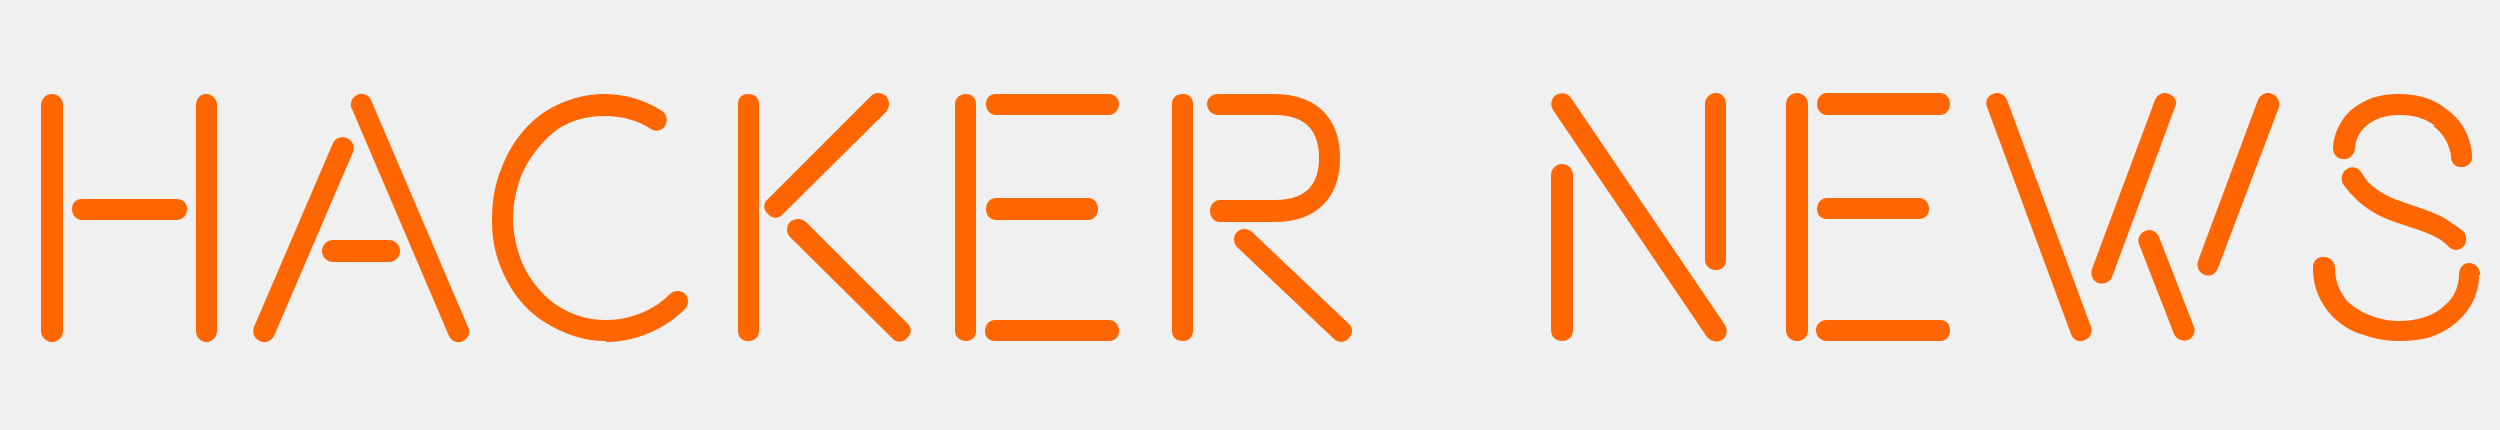
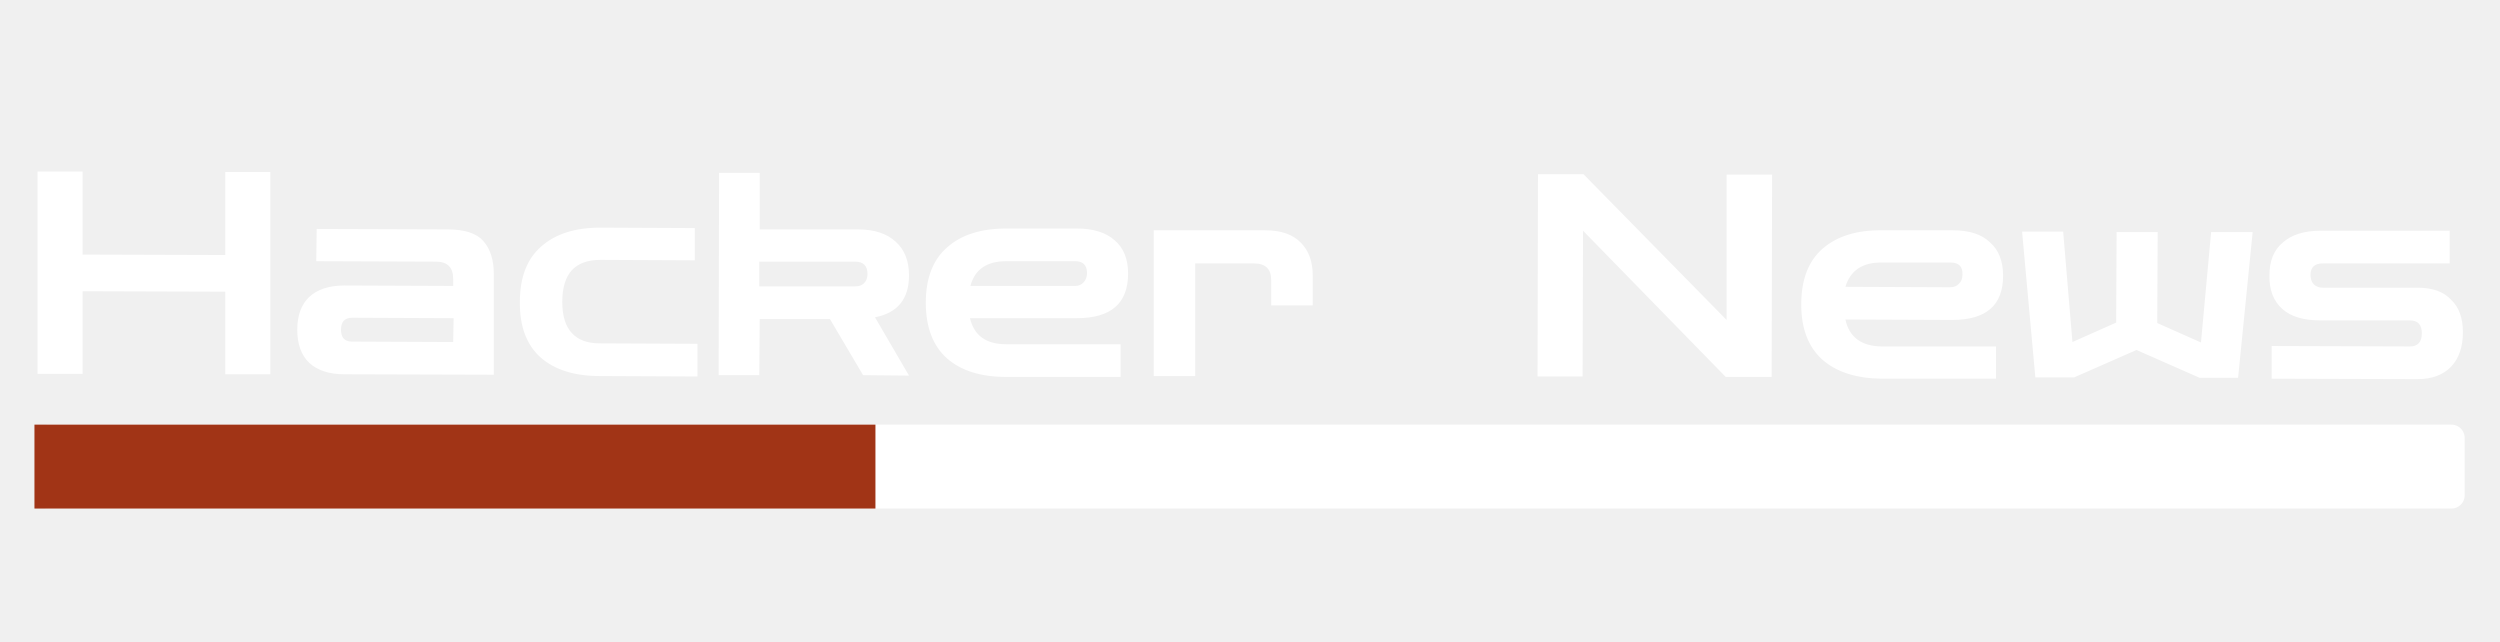
- <svg xmlns="http://www.w3.org/2000/svg" version="1.2" viewBox="0 0 250 43" width="250" height="43">
+ <svg xmlns="http://www.w3.org/2000/svg" version="1.2" viewBox="0 0 566 145" width="300" height="77">
  <style>
- 		.s0 { fill: #ff6600 } 
+ 		.s0 { fill: #ffffff } 
+ 		.s1 { fill: #ffffff;stroke: #ffffff;paint-order:stroke fill markers;stroke-linejoin: round;stroke-width: 6 } 
+ 		.s2 { fill: #a13416 } 
	</style>
-   <path id="Hacker  News" fill-rule="evenodd" class="s0" d="m20.6 9.4c0.6 0 1.1 0.5 1.1 1.1v22.6c0 0.6-0.5 1.1-1 1.1-0.7 0-1.1-0.5-1.1-1.1v-22.6c0-0.6 0.4-1.1 1-1.1zm-13.4 11.5c0-0.6 0.4-1 1-1h9.4c0.7 0 1.1 0.4 1.1 1 0 0.6-0.4 1.1-1.1 1.1h-9.4c-0.6 0-1-0.5-1-1.1zm-2-11.5c0.6 0 1.1 0.5 1.1 1.1v22.6c0 0.6-0.5 1.1-1.1 1.1-0.6 0-1.1-0.5-1.1-1.1v-22.6c0-0.6 0.5-1.1 1.1-1.1zm34.8 15.7c0 0.6-0.5 1.1-1.1 1.1h-5.6c-0.6 0-1.1-0.5-1.1-1.1 0-0.6 0.5-1.1 1.1-1.1h5.6c0.6 0 1.1 0.5 1.1 1.1zm-5.3-11.3c0.6 0.3 0.8 0.9 0.6 1.4l-7.9 18.4c-0.3 0.5-0.9 0.8-1.4 0.5-0.6-0.2-0.8-0.9-0.6-1.4l7.9-18.4c0.2-0.5 0.9-0.7 1.4-0.5zm11.6 20.3c-0.5 0.3-1.2 0-1.4-0.5l-9.7-22.7c-0.3-0.5 0-1.2 0.5-1.4 0.5-0.3 1.2 0 1.4 0.5l9.7 22.7c0.3 0.5 0 1.2-0.5 1.4zm14.3 0c-0.1 0-0.2 0-0.2 0-2 0-4-0.7-5.8-1.8-1.7-1-3.1-2.6-4-4.4-0.9-1.7-1.4-3.7-1.4-5.6q0-0.1 0-0.4c0-1.8 0.3-3.6 1-5.2 0.8-2.2 2.4-4.3 4.4-5.6 1.8-1.1 3.8-1.7 5.8-1.7 2.1 0 4.1 0.6 5.8 1.7 0.5 0.3 0.6 1 0.3 1.5-0.3 0.5-1 0.6-1.4 0.3-1.2-0.8-2.8-1.3-4.7-1.3-1.8 0-3.4 0.5-4.6 1.3-1.8 1.3-3 3.1-3.7 4.7-0.5 1.4-0.8 2.8-0.8 4.3q0 0.2 0 0.4c0.1 1.6 0.5 3.2 1.2 4.6 0.8 1.5 2 2.9 3.3 3.7 1.4 0.9 3 1.4 4.7 1.4h0.1c2.2 0 4.6-0.8 6.4-2.6 0.4-0.4 1.1-0.4 1.5 0 0.4 0.4 0.4 1.1 0 1.5-2.2 2.2-5.2 3.3-7.9 3.3zm18.4-11.9c0.5-0.4 1.1-0.4 1.6 0l10.1 10.1c0.5 0.4 0.5 1.1 0 1.5-0.4 0.5-1.1 0.5-1.5 0l-10.2-10.1c-0.4-0.4-0.4-1.1 0-1.5zm-2.2-0.8c-0.5-0.4-0.5-1.1 0-1.5l10.3-10.3c0.4-0.4 1-0.4 1.5 0 0.4 0.5 0.4 1.1 0 1.6l-10.3 10.2c-0.4 0.5-1.1 0.5-1.5 0zm-2 12.7c-0.6 0-1-0.4-1-1v-22.7c0-0.6 0.4-1 1-1 0.7 0 1.1 0.4 1.1 1v22.7c0 0.6-0.4 1-1.1 1zm23.8-13.2c0-0.6 0.4-1.1 1-1.1h9.2c0.6 0 1 0.5 1 1.1 0 0.6-0.4 1.1-1 1.1h-9.2c-0.6 0-1-0.5-1-1.1zm-0.1 12.2c0-0.6 0.4-1.1 1-1.1h11.4c0.6 0 1 0.5 1 1.1 0 0.6-0.4 1-1 1h-11.4c-0.6 0-1-0.4-1-1zm-1.9-23.7c0.6 0 1 0.4 1 1v22.7c0 0.6-0.4 1-1 1-0.6 0-1.1-0.4-1.1-1v-22.7c0-0.6 0.5-1 1.1-1zm15.3 1c0 0.6-0.5 1.1-1 1.1h-11.3c-0.6 0-1-0.5-1-1.1 0-0.6 0.4-1 1-1h11.3c0.5 0 1 0.4 1 1zm11.8 12.8c0.4-0.4 1-0.4 1.5 0l9.7 9.2c0.4 0.3 0.4 1 0 1.4-0.4 0.5-1.1 0.5-1.5 0.1l-9.7-9.2c-0.4-0.4-0.4-1.1 0-1.5zm-5.4-13.8c0.6 0 1 0.4 1 1v22.7c0 0.6-0.4 1-1 1-0.7 0-1.1-0.4-1.1-1v-22.7c0-0.6 0.4-1 1.1-1zm9.1 0c4 0 6.6 2.2 6.6 6.4 0 4.3-2.7 6.4-6.5 6.4h-5.5c-0.6 0-1-0.5-1-1.1 0-0.6 0.4-1.1 1-1.1h5.5c3.5 0 4.4-2 4.4-4.2 0-2.5-1.1-4.3-4.5-4.3h-5.6c-0.6 0-1.1-0.5-1.1-1.1 0-0.6 0.5-1 1.1-1h5.6zm28.2 0.1c0.5-0.3 1.2-0.2 1.5 0.3l15.4 22.7c0.3 0.5 0.2 1.2-0.3 1.5-0.5 0.3-1.2 0.1-1.5-0.3l-15.4-22.7c-0.3-0.5-0.2-1.2 0.3-1.5zm16 17.5c-0.6 0-1.1-0.4-1.1-1v-15.6c0-0.6 0.5-1.1 1.1-1.1 0.6 0 1 0.5 1 1.1v15.6c0 0.6-0.4 1-1 1zm-15.4 7.1c-0.6 0-1.1-0.4-1.1-1.1v-15.5c0-0.6 0.5-1.1 1.1-1.1 0.6 0 1.1 0.5 1.1 1.1v15.5c0 0.7-0.5 1.1-1.1 1.1zm25.5-13.2c0-0.6 0.4-1.1 1-1.1h9.2c0.6 0 1 0.5 1 1.1 0 0.6-0.4 1-1 1h-9.2c-0.6 0-1-0.4-1-1zm-0.1 12.1c0-0.6 0.5-1 1.1-1h11.3c0.6 0 1 0.4 1 1 0 0.7-0.4 1.1-1 1.1h-11.3c-0.6 0-1.1-0.4-1.1-1.1zm-1.9-23.7c0.6 0 1.1 0.5 1.1 1.1v22.6c0 0.7-0.5 1.1-1.1 1.1-0.6 0-1.1-0.4-1.1-1.1v-22.6c0-0.6 0.5-1.1 1.1-1.1zm15.3 1.1c0 0.6-0.4 1.1-1 1.1h-11.3c-0.6 0-1-0.5-1-1.1 0-0.6 0.4-1.1 1-1.1h11.3c0.6 0 1 0.5 1 1.1zm25.5 17.1c-0.6-0.2-0.9-0.8-0.7-1.4l6-16.1c0.2-0.5 0.8-0.9 1.4-0.6 0.6 0.2 0.8 0.8 0.7 1.3l-6.1 16.1c-0.2 0.6-0.8 0.9-1.3 0.7zm-6-4.4c0.6-0.3 1.2 0.1 1.4 0.6l3.5 9c0.2 0.5-0.1 1.1-0.6 1.3-0.5 0.2-1.2-0.1-1.4-0.6l-3.5-9c-0.2-0.5 0.1-1.1 0.6-1.3zm-4.7 5.2c-0.5-0.2-0.8-0.8-0.6-1.4l6.3-16.9c0.2-0.5 0.8-0.9 1.4-0.6 0.6 0.2 0.9 0.8 0.6 1.3l-6.3 17c-0.2 0.5-0.8 0.8-1.4 0.6zm-10.5-18.9c0.6-0.3 1.2 0.1 1.4 0.6l8.4 22.7c0.2 0.5-0.1 1.1-0.6 1.3-0.6 0.3-1.2 0-1.4-0.6l-8.4-22.7c-0.2-0.5 0-1.1 0.6-1.3zm44.2 3.2c-1.1-0.9-2.4-1.1-3.5-1.1h-0.1c-0.6 0-1.3 0.1-1.9 0.3-0.6 0.2-1.1 0.5-1.6 1-0.8 0.8-0.9 1.7-0.9 2.1-0.1 0.6-0.6 1.1-1.2 1-0.6 0-1-0.5-1-1.1 0-0.7 0.3-2.2 1.5-3.5 0.7-0.7 1.6-1.2 2.4-1.5 0.9-0.3 1.8-0.4 2.6-0.4h0.1c1.7 0 3.4 0.4 4.7 1.5 1.5 1 2.5 2.7 2.6 4.7 0.1 0.6-0.4 1.1-1 1.1-0.6 0.1-1.1-0.4-1.1-1-0.1-1.3-0.9-2.5-1.8-3.1zm-3.2 7.6c1.5 0.6 3.5 1 5 2.2 0.4 0.2 0.7 0.5 1.1 0.8 0.3 0.4 0.3 1.1-0.1 1.5-0.4 0.4-1.1 0.4-1.5-0.1q-0.3-0.3-0.7-0.6c-1.3-0.8-2.9-1.2-4.6-1.8-1.5-0.5-3-1.3-4.2-2.6-0.4-0.4-0.7-0.8-1-1.2-0.3-0.5-0.1-1.2 0.4-1.5 0.4-0.3 1.1-0.2 1.4 0.3q0.3 0.5 0.7 1c1.1 1.1 2.5 1.7 3.5 2zm7.6 7.3c0 1.8-0.8 3.4-2 4.5-0.8 0.8-1.8 1.3-2.8 1.7-1.1 0.3-2.1 0.4-3.2 0.4-1.2 0-2.4-0.2-3.5-0.6-1.2-0.3-2.3-1-3.2-1.9-1.2-1.3-1.9-2.9-1.9-4.7 0-0.1 0-0.1 0-0.2 0-0.6 0.5-1.1 1.1-1 0.6 0 1.1 0.5 1.1 1.1 0 0 0 0.1 0 0.1 0 1.2 0.5 2.4 1.3 3.3 0.7 0.6 1.5 1.1 2.4 1.4q1.3 0.5 2.8 0.5 1.3 0 2.5-0.4 1.2-0.4 2-1.2c0.9-0.7 1.4-1.9 1.4-3 0-0.7 0.4-1.2 1-1.2 0.6 0 1.1 0.5 1.1 1.1v0.1z" />
+   <path id="Hacker  News" fill-rule="evenodd" class="s0" d="m18.7 84.5h-10.2v-45.8h10.2v18.8l32.3 0.1v-18.8h10.2v45.8h-10.2v-18.7l-32.3-0.1zm93.1 0.2l-33.8-0.1q-5.2 0-8-2.6-2.7-2.6-2.7-7.5 0-4.8 2.7-7.4 2.8-2.6 8-2.6l24.6 0.1v-1.6q0-3.9-3.9-3.9l-27.1-0.1 0.1-7.3 29.6 0.1q5.8 0 8.1 2.6 2.4 2.7 2.4 7.5zm-32.2-7.5l23 0.1 0.1-5.4-23-0.1q-1.2 0-1.9 0.7-0.6 0.7-0.6 2 0 1.2 0.5 1.9 0.7 0.8 1.9 0.8zm78.3 7.9l-22.1-0.1q-8.6 0-13.4-4.2-4.8-4.3-4.7-12.6 0-8.3 4.8-12.5 4.8-4.3 13.4-4.3l21.4 0.1v7.3l-21.4-0.1q-4.2 0-6.4 2.3-2.2 2.4-2.2 7.2 0 4.8 2.2 7.1 2.1 2.3 6.3 2.3l22.1 0.1zm14-0.3h-9.2l0.1-45.8h9.2v12.8h22.2q5.6 0 8.6 2.8 3 2.7 3 7.6 0 8-7.7 9.5l7.7 13.2-10.4-0.1-7.5-12.7h-15.9zm21.7-25.7h-21.7v5.6h21.7q1.3 0 2-0.7 0.8-0.8 0.8-2.1 0-2.8-2.8-2.8zm60.1 26.1h-25.9q-8.6 0-13.4-4.2-4.8-4.3-4.8-12.6 0-8.3 4.8-12.5 4.8-4.3 13.4-4.3h16q5.6 0 8.6 2.7 3 2.6 3 7.5 0 10.1-11.6 10.1h-24.2q1.4 5.9 8.2 5.9h25.9zm-10.3-26.2h-15.6q-6.6 0-8.1 5.6h23.7q1.2 0 1.9-0.8 0.8-0.8 0.8-2.1 0-2.7-2.7-2.7zm27.2 26h-9.4v-33h25.2q5.5 0 8.2 2.9 2.6 2.7 2.6 7.3v6.8h-9.4v-5.7q0-3.8-3.9-3.8h-13.3zm87.7 0.1h-10.2l0.1-45.8h10.3l32.4 33v-32.9h10.3l-0.1 45.8h-10.4l-32.3-33.1zm93.6 0.5h-25.9q-8.6-0.1-13.4-4.3-4.8-4.3-4.8-12.5 0-8.4 4.8-12.6 4.9-4.3 13.5-4.2h16q5.6 0 8.4 2.7 3 2.6 3 7.6 0 10-11.5 10l-24.2-0.1q1.3 6 8.2 6.1h25.9zm-10.3-26.3h-15.5q-6.6-0.1-8.3 5.5l23.7 0.1q1.3 0 2-0.8 0.8-0.7 0.8-2.1 0.1-2.7-2.7-2.7zm28 26h-8.8l-3-33h9.3l2.1 25 9.9-4.4 0.1-20.5h9.3l-0.1 20.6 9.9 4.4 2.3-25h9.4l-3.3 33h-8.7l-14.3-6.3zm77.7 0.4l-33-0.1v-7.4l31.3 0.1q2.7 0 2.7-3 0-2.9-2.7-2.9h-20.3q-5.7 0-8.6-2.6-3-2.7-2.9-7.6 0-4.9 3-7.4 3-2.7 8.6-2.7h29.2v7.4h-28.7q-2.8 0-2.8 2.6 0 1.4 0.8 2.2 0.8 0.7 2 0.7h21.5q5 0 7.5 2.7 2.7 2.5 2.7 7.4 0 5-2.7 7.8-2.7 2.8-7.6 2.8z" />
+   <path id="Shape 1" class="s1" d="m11 99h544v13h-544z" />
+   <path id="Shape 1 copy" class="s2" d="m7.8 96h190.4v19h-190.4z" />
</svg>
